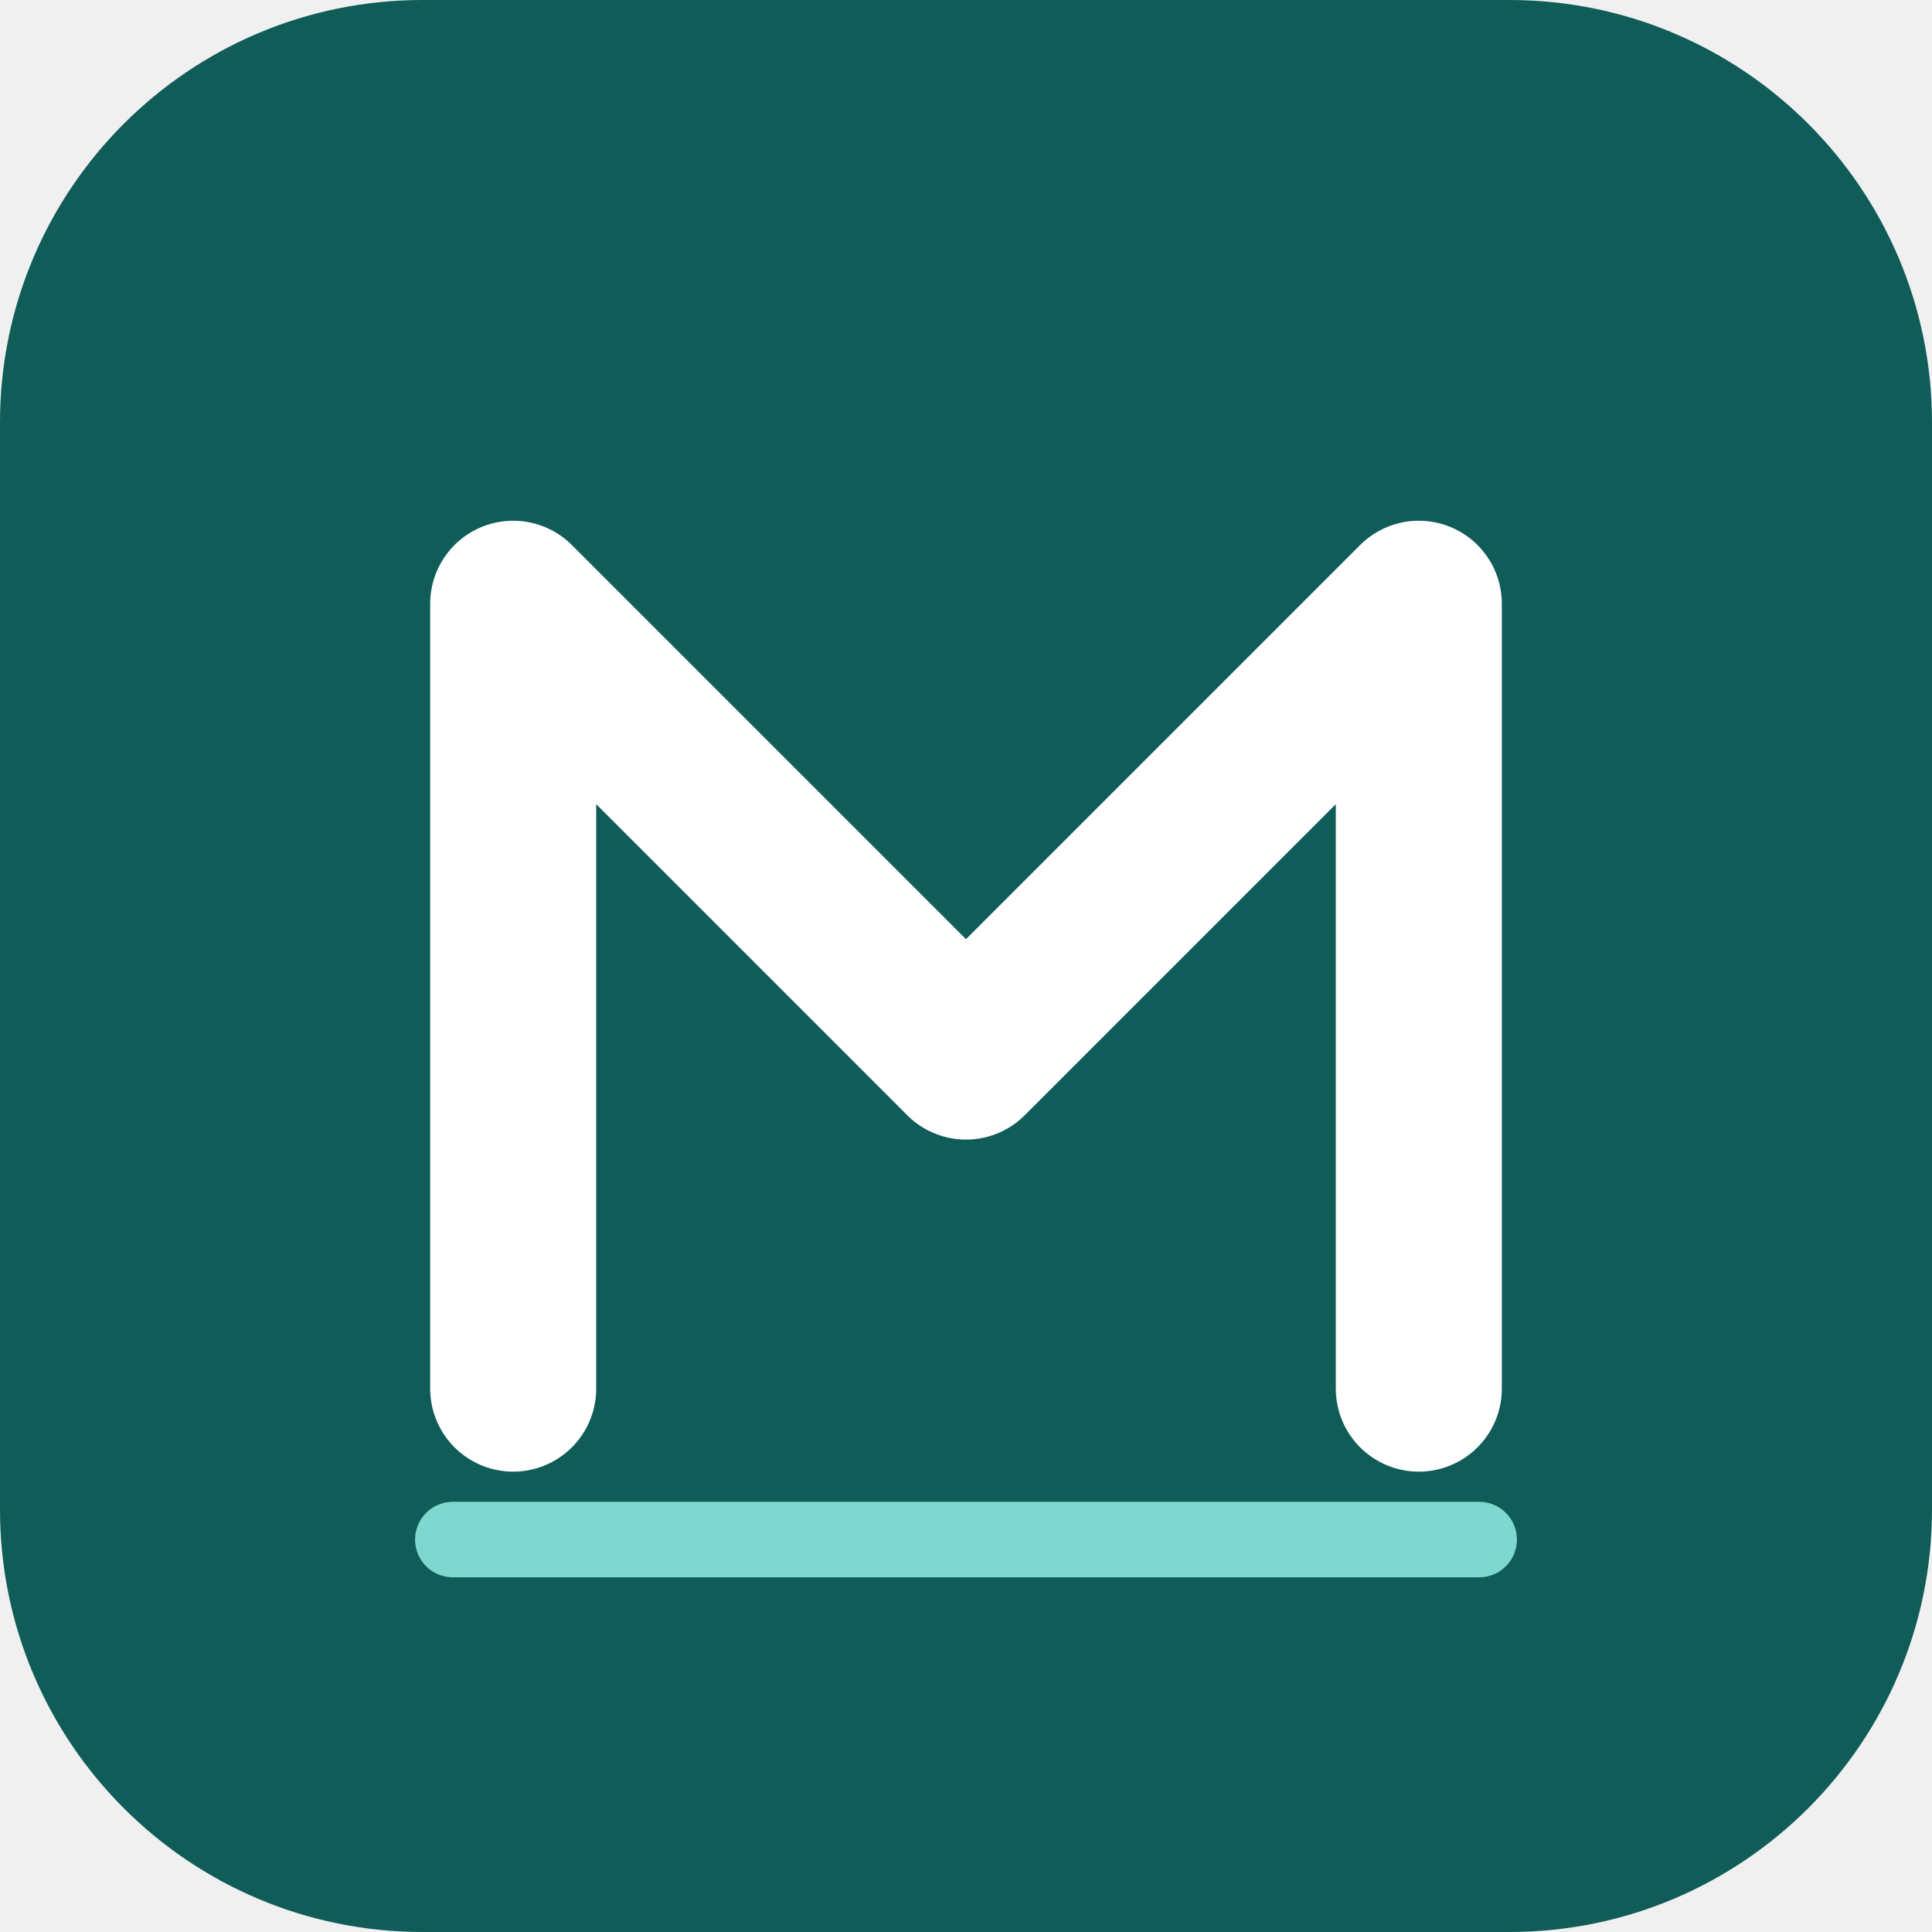
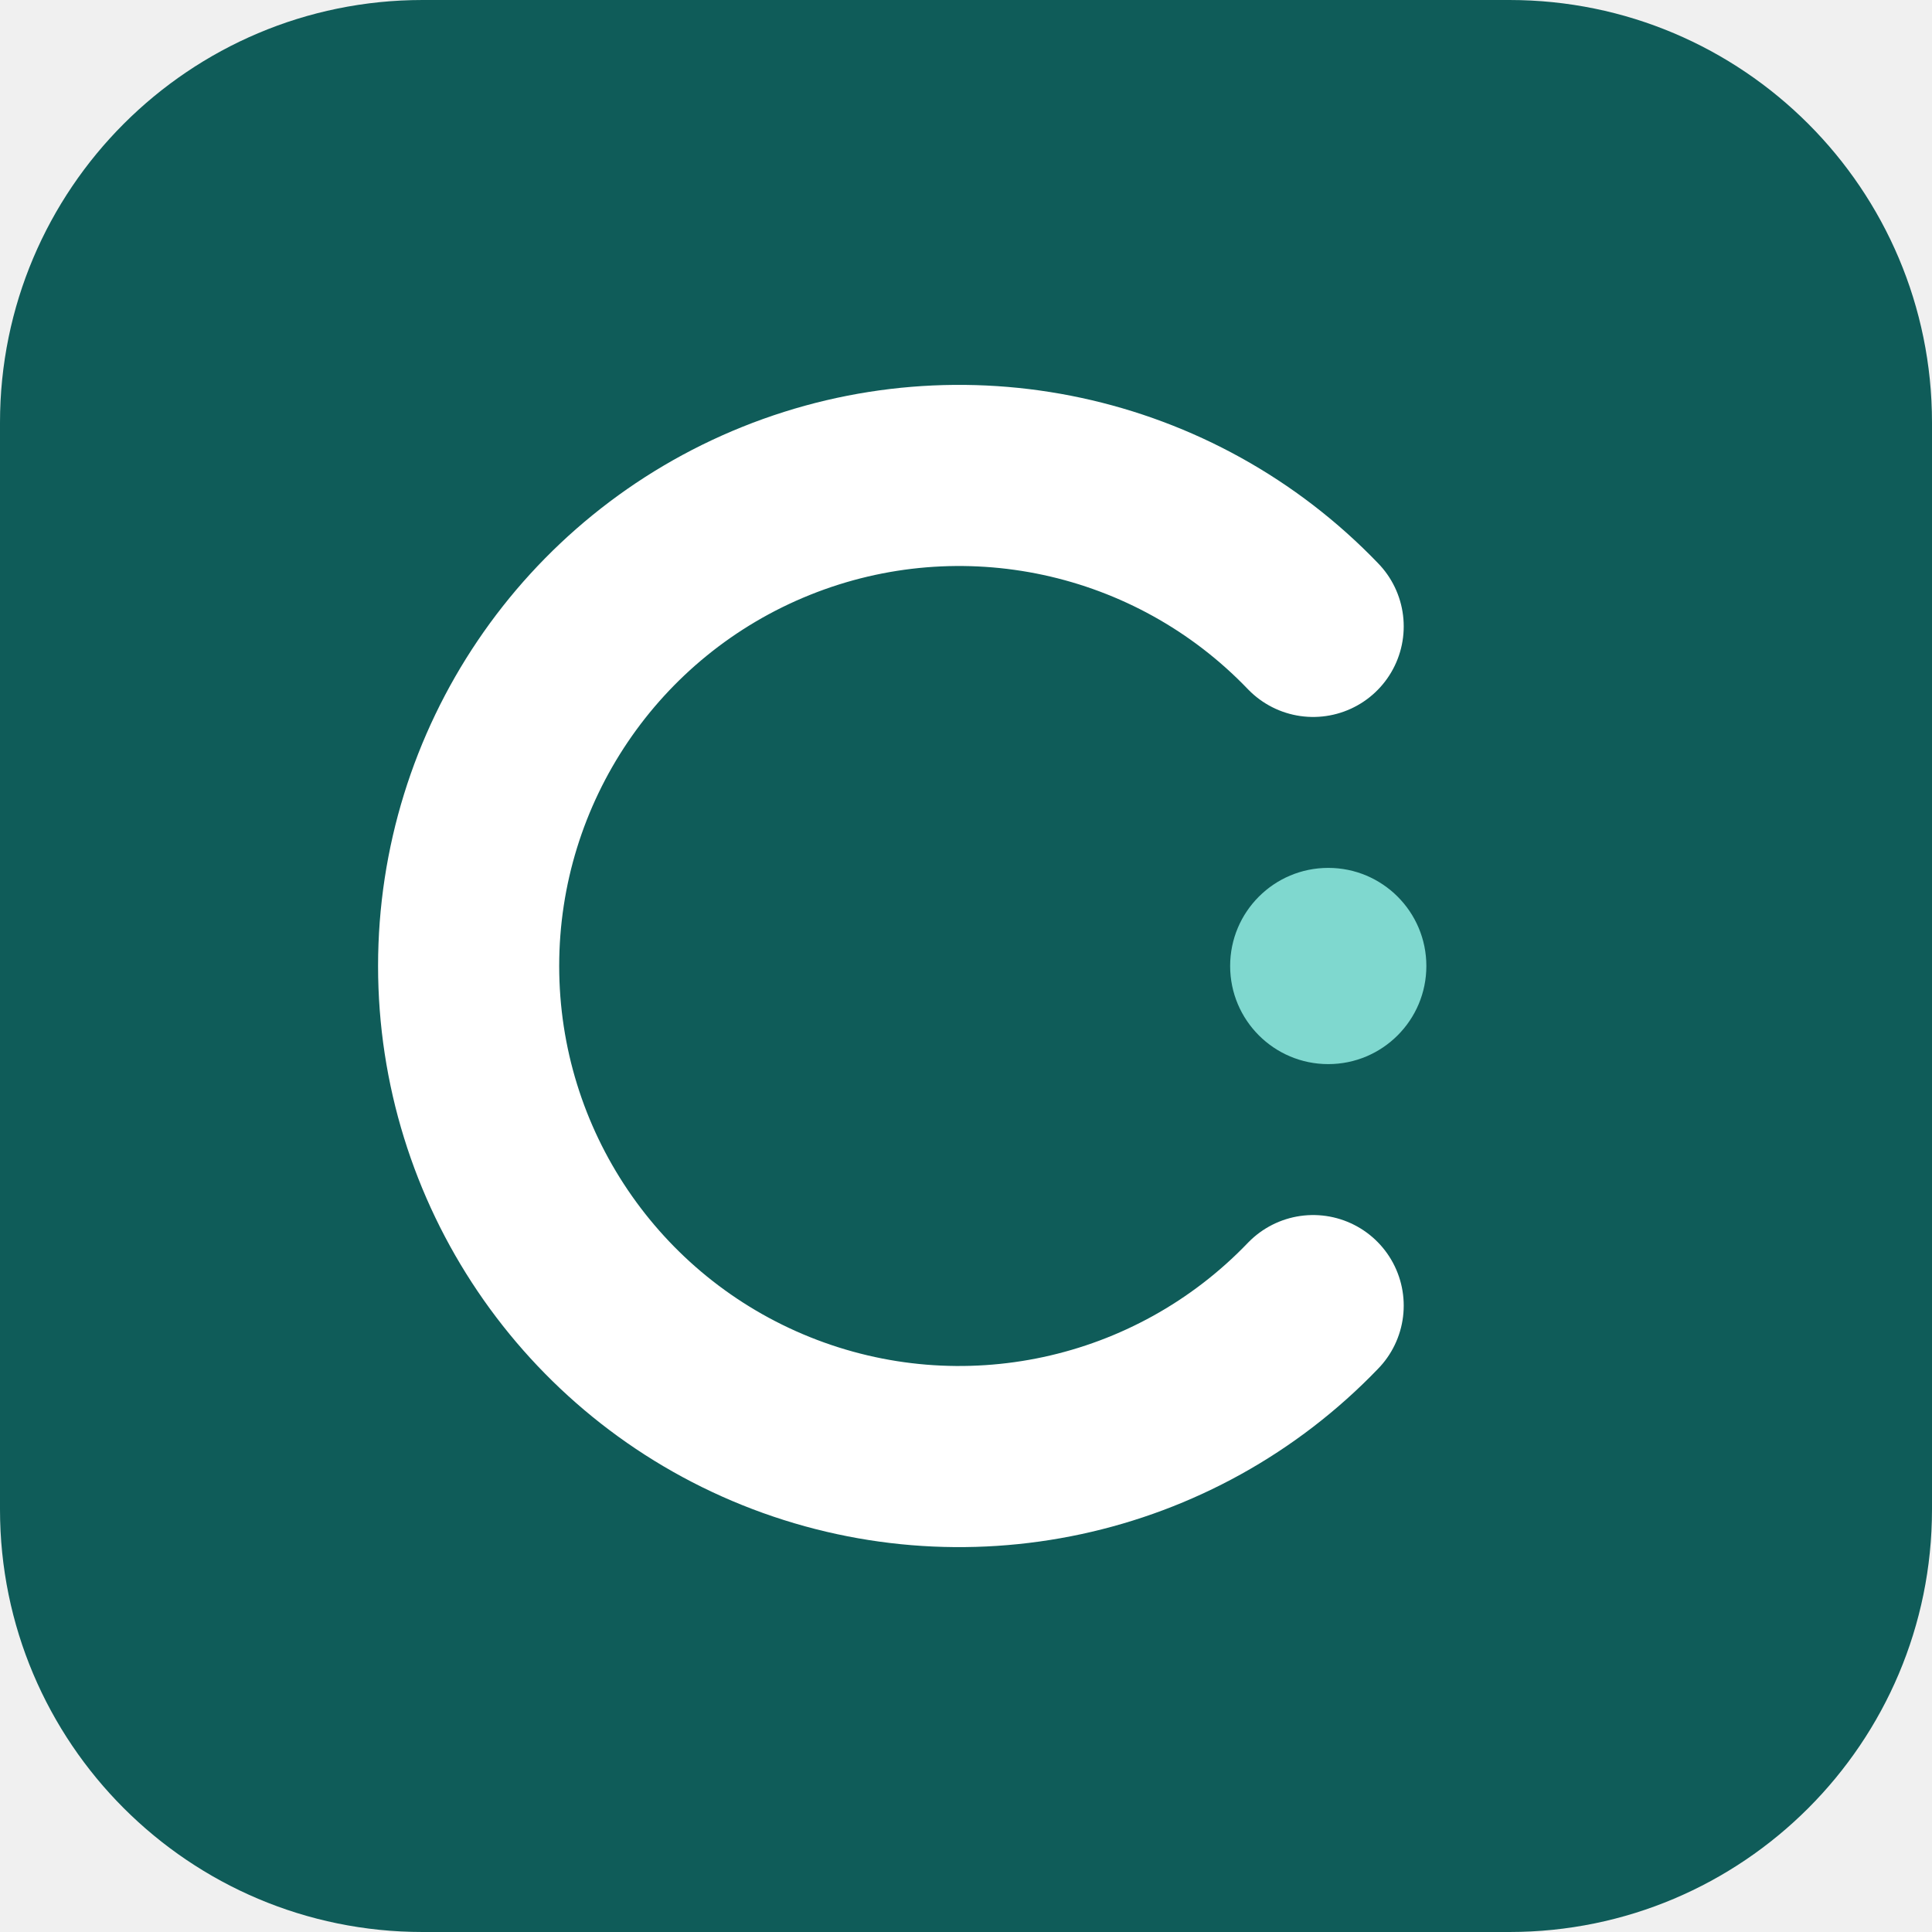
<svg xmlns="http://www.w3.org/2000/svg" viewBox="0 0 512 512">
  <rect width="512" height="512" rx="112" fill="#0f5c59" />
-   <path d="M136 368V160l120 120 120-120v208" fill="none" stroke="#ffffff" stroke-width="44" stroke-linecap="round" stroke-linejoin="round" />
-   <path d="M120 408h272" stroke="#7fd8cf" stroke-width="20" stroke-linecap="round" />
+   <path d="M348 166 A130 130 0 1 0 348 346" fill="none" stroke="#ffffff" stroke-width="48" stroke-linecap="round" />
+   <circle cx="352" cy="256" r="26" fill="#7fd8cf" />
</svg>
